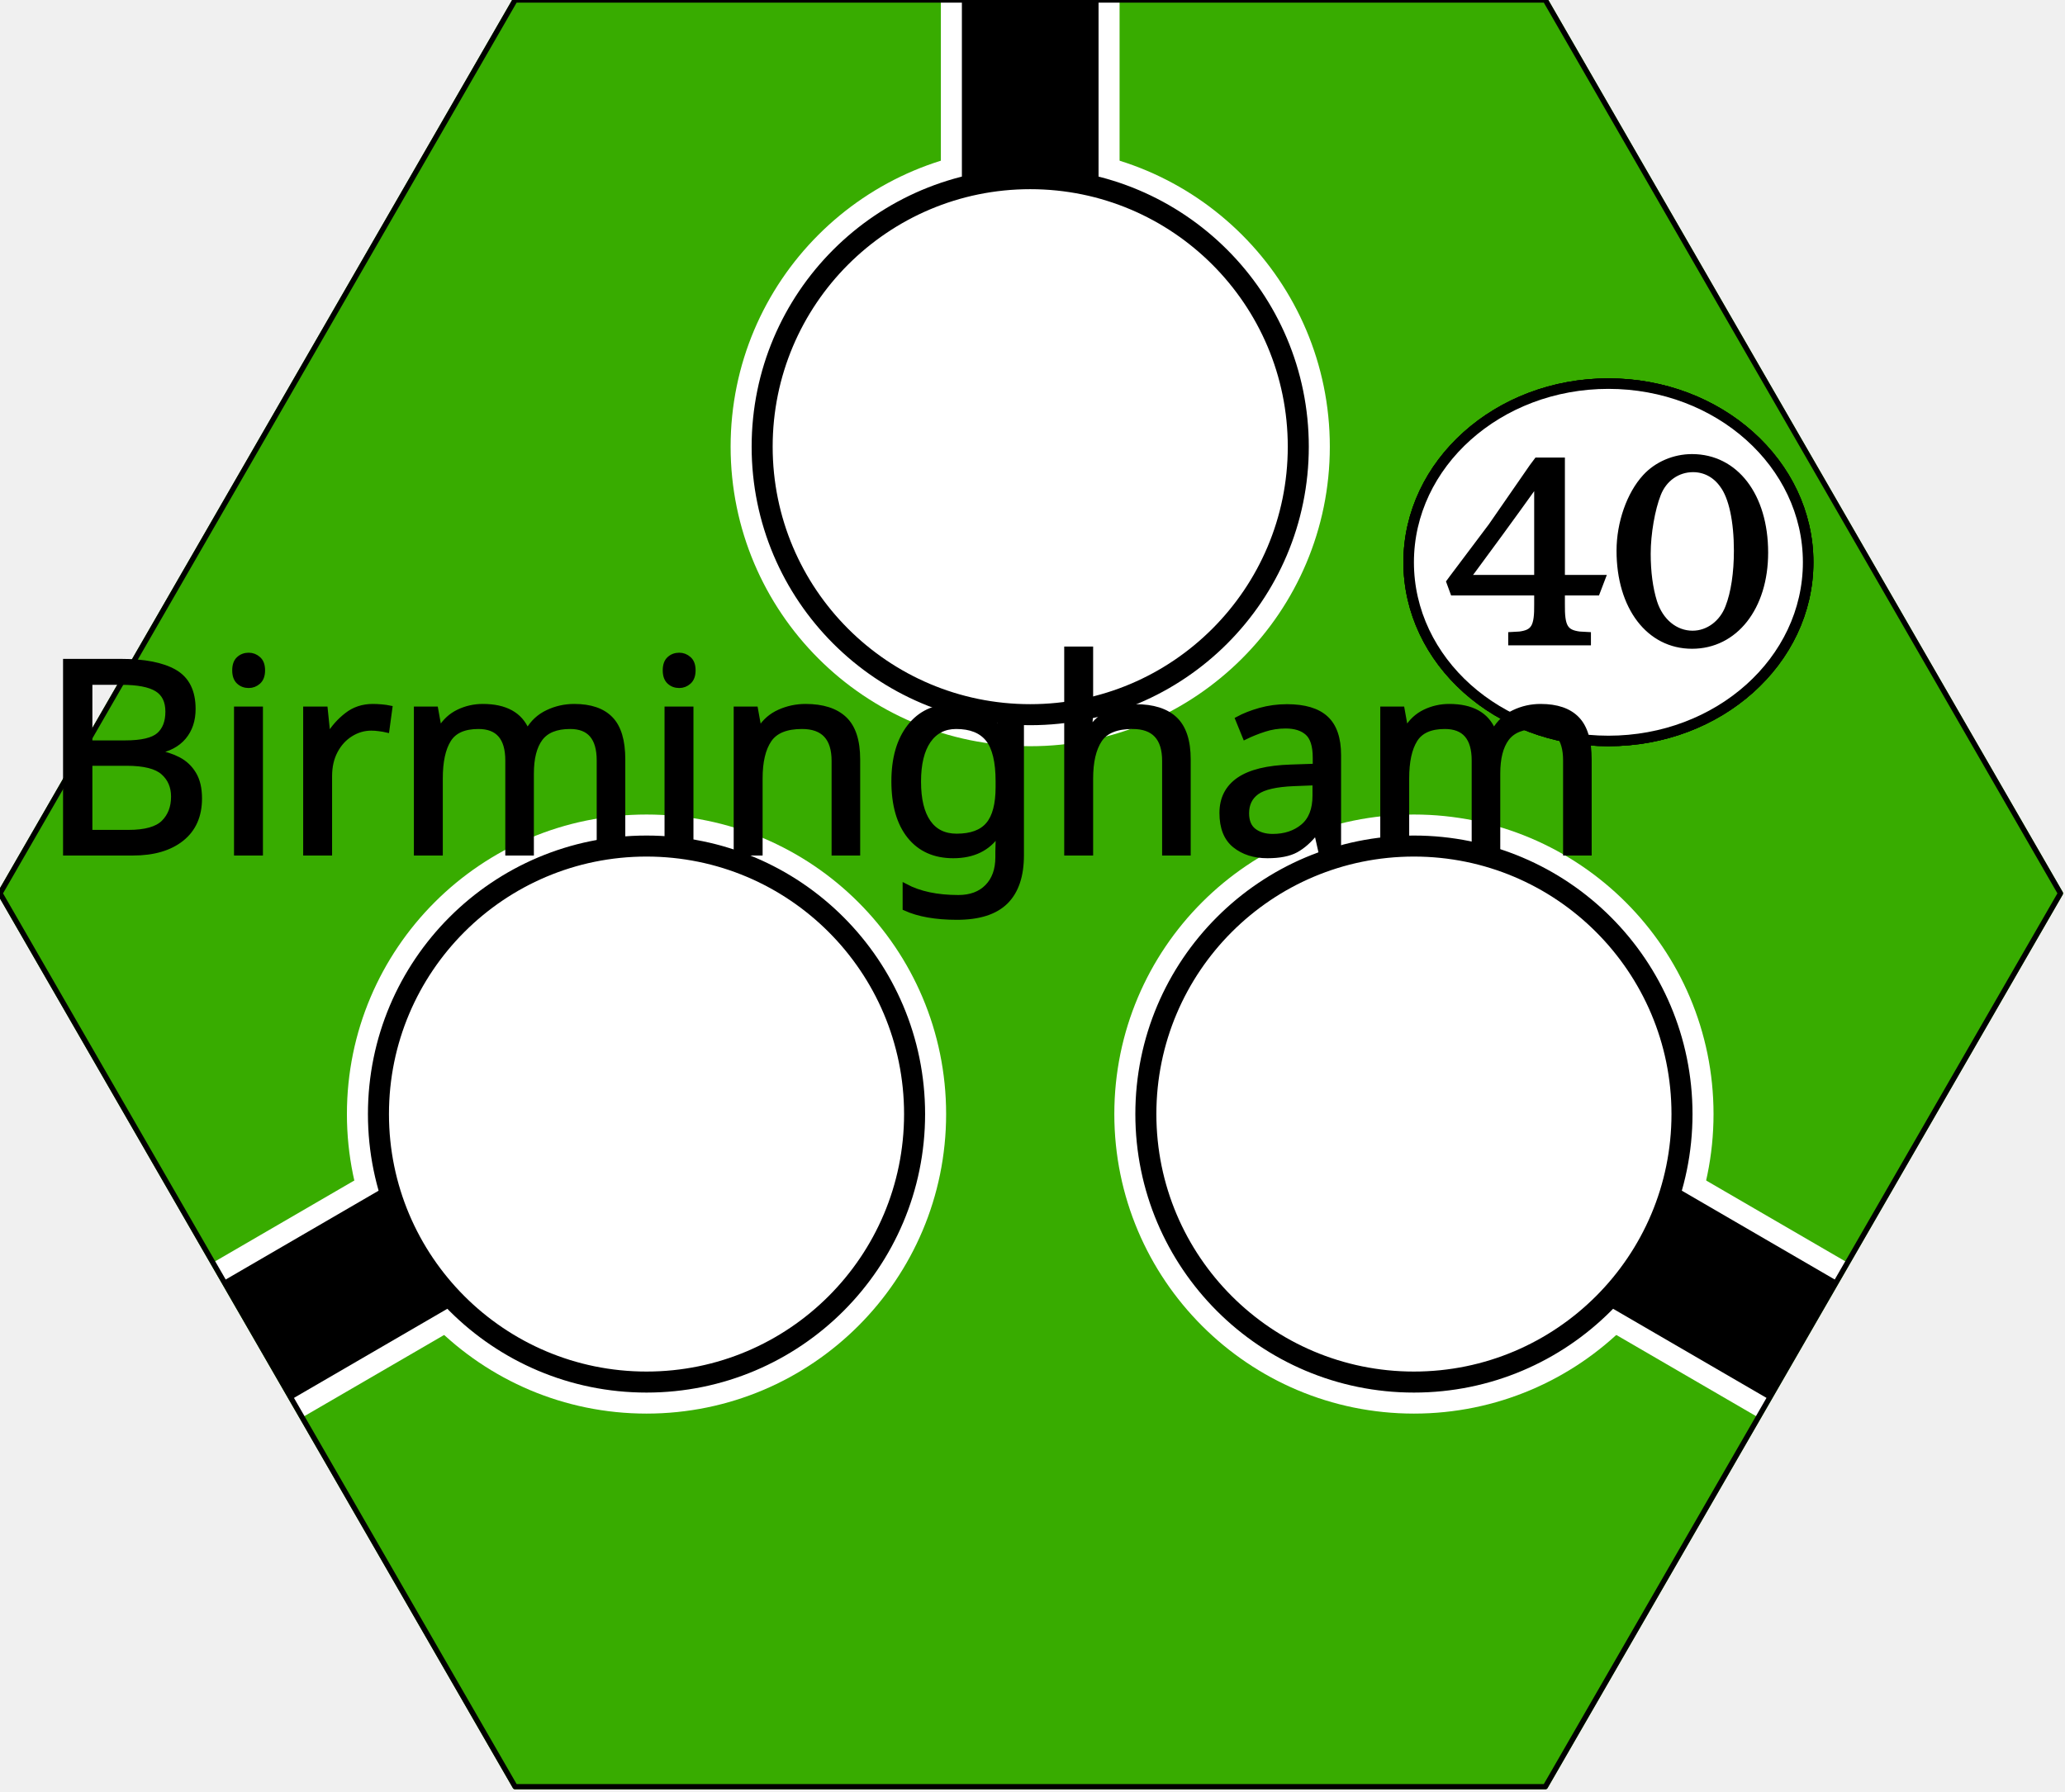
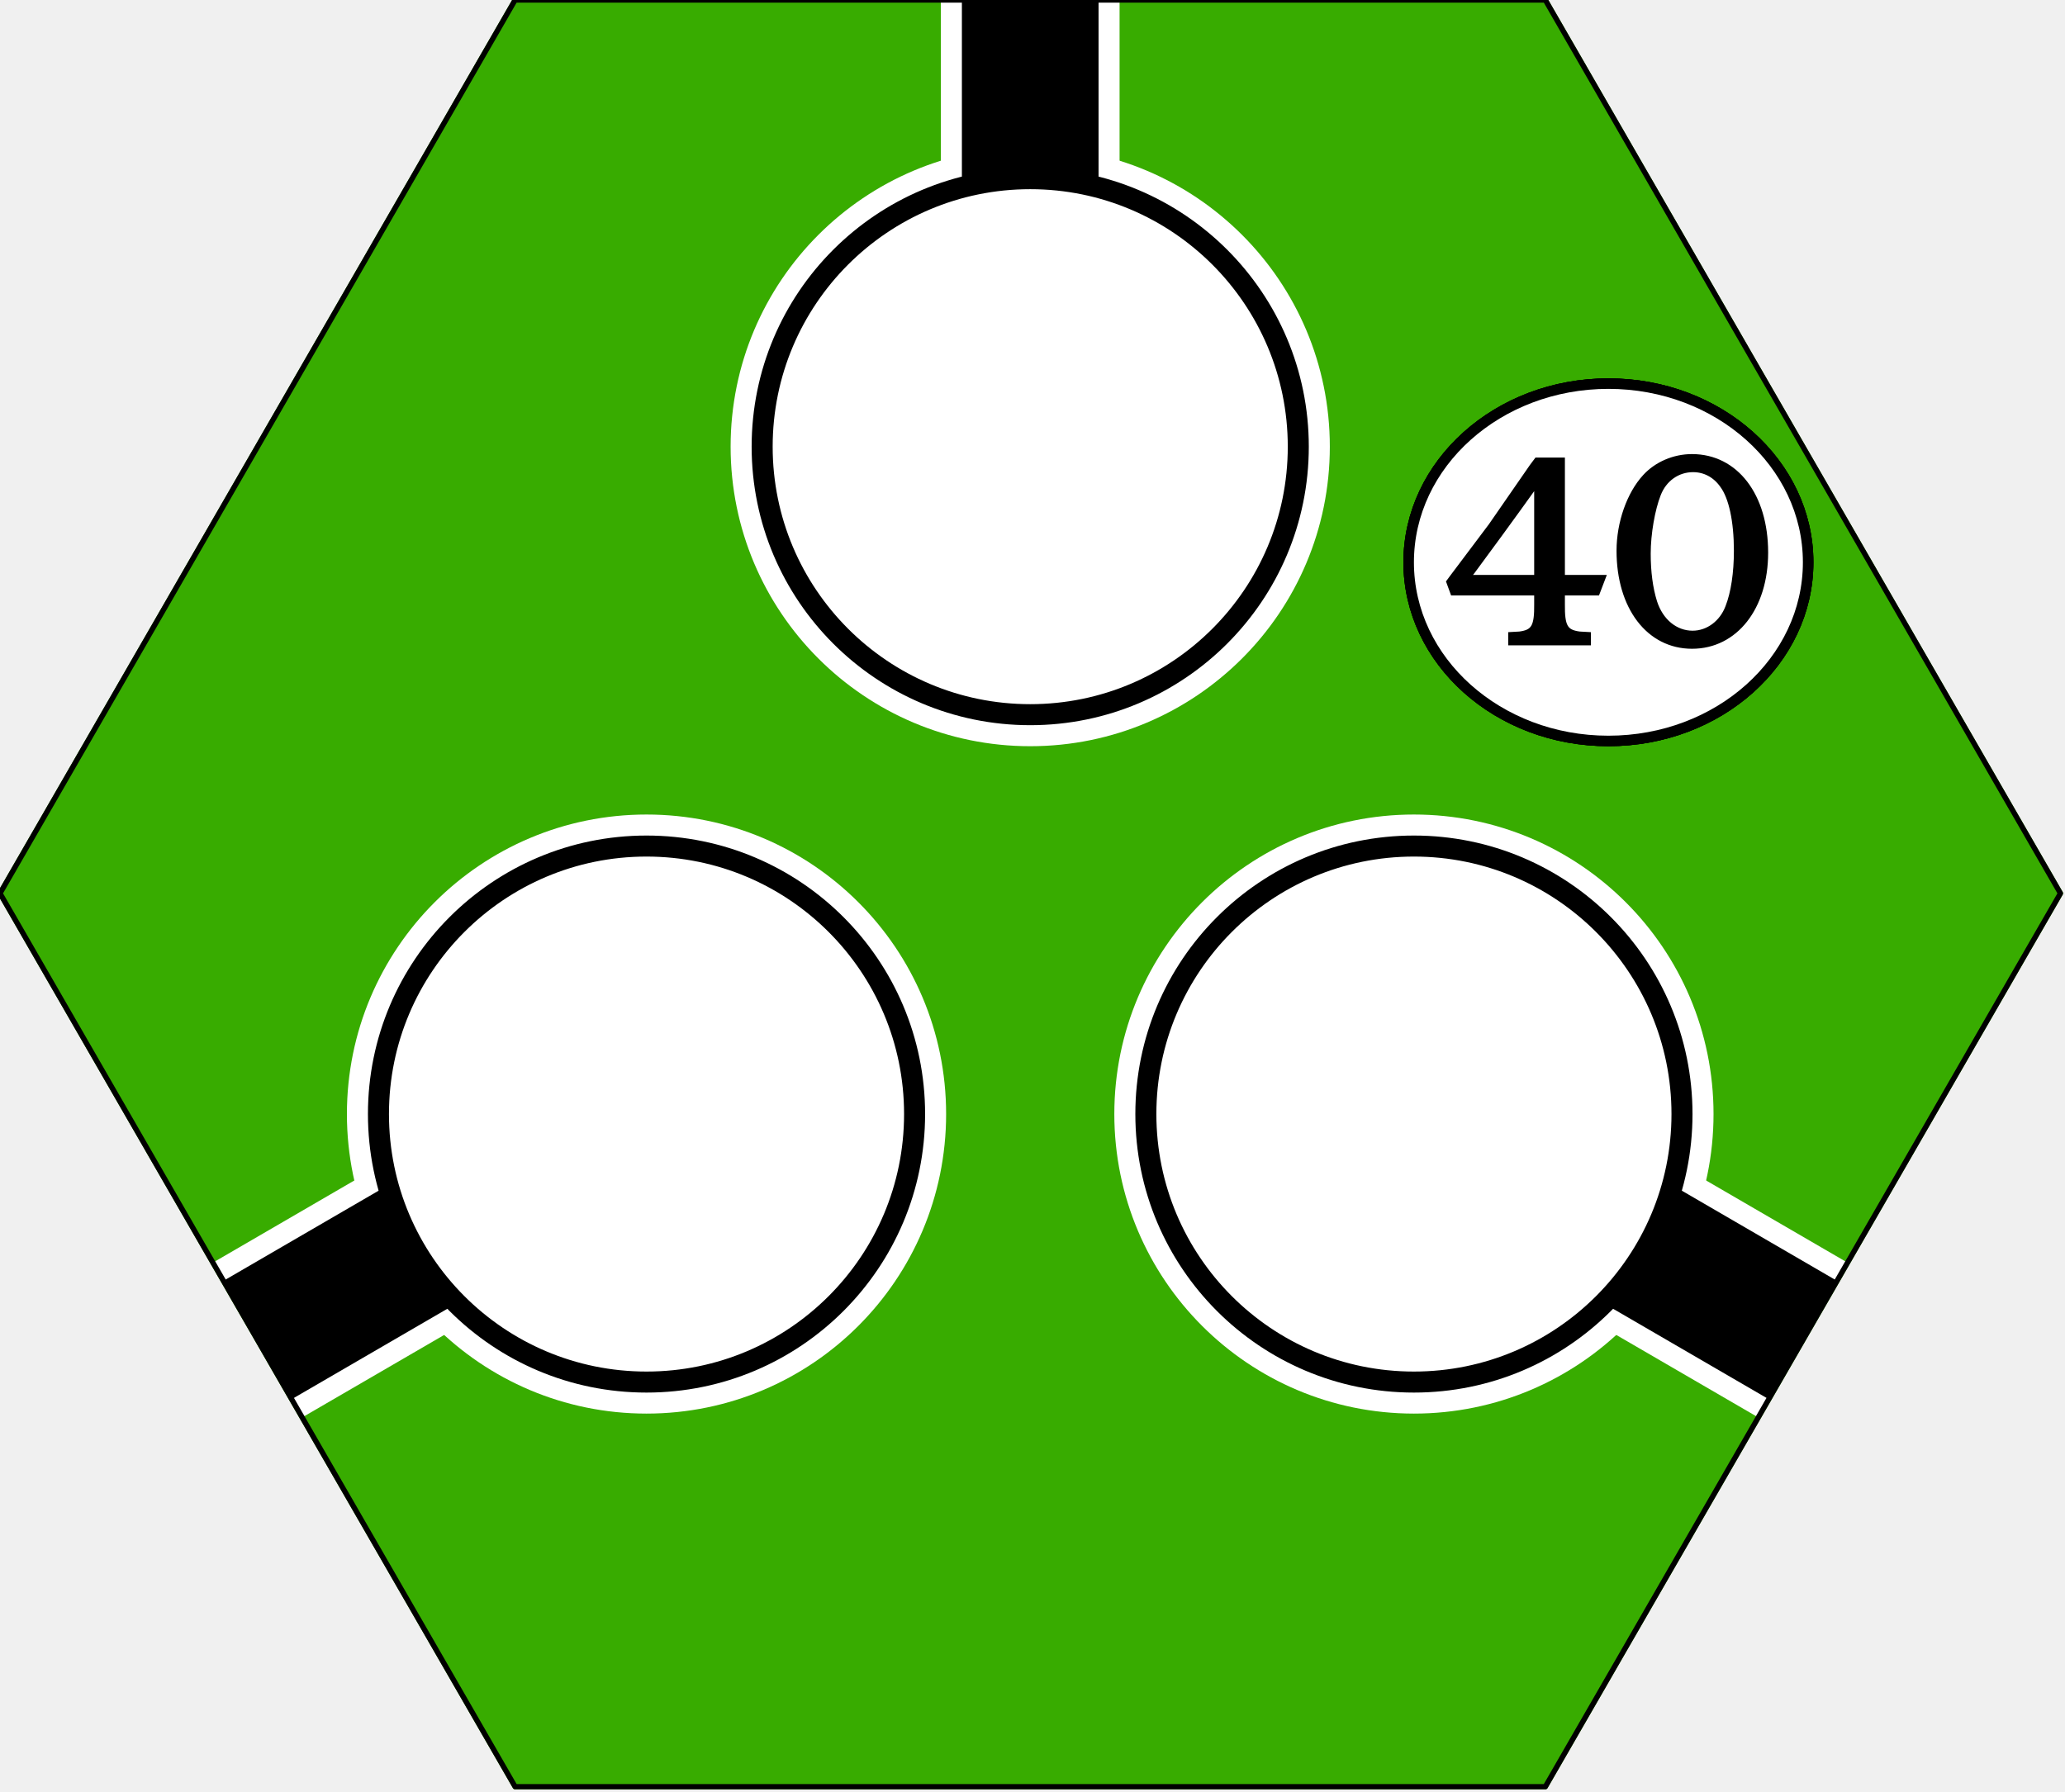
<svg xmlns="http://www.w3.org/2000/svg" version="1.1">
  <path d=" M 98,0 L 294,0 L 392,170 L 294,340 L 98,340 L 0,170 Z" fill="#38AC00" stroke="#38AC00" stroke-width="1" stroke-linejoin="round" />
  <circle cx="123" cy="212" r="51" fill="#FFFFFF" stroke="#FFFFFF" stroke-width="12" />
  <circle cx="196" cy="85" r="51" fill="#FFFFFF" stroke="#FFFFFF" stroke-width="12" />
  <circle cx="269" cy="212" r="51" fill="#FFFFFF" stroke="#FFFFFF" stroke-width="12" />
  <path d="M 123,212 L 49,255" fill="none" stroke="#FFFFFF" stroke-width="34" stroke-linecap="butt" stroke-linejoin="round" />
  <path d="M 269,212 L 343,255" fill="none" stroke="#FFFFFF" stroke-width="34" stroke-linecap="butt" stroke-linejoin="round" />
  <path d="M 196,0 L 196,85" fill="none" stroke="#FFFFFF" stroke-width="34" stroke-linecap="butt" stroke-linejoin="round" />
  <path d="M 123,212 L 49,255" fill="none" stroke="#000000" stroke-width="26" stroke-linecap="butt" stroke-linejoin="round" />
  <path d="M 269,212 L 343,255" fill="none" stroke="#000000" stroke-width="26" stroke-linecap="butt" stroke-linejoin="round" />
  <path d="M 196,0 L 196,85" fill="none" stroke="#000000" stroke-width="26" stroke-linecap="butt" stroke-linejoin="round" />
  <circle cx="123" cy="212" r="51" fill="#FFFFFF" stroke="#000000" stroke-width="4" />
  <ellipse rx="38" ry="34" cx="306" cy="107" fill="#FFFFFF" stroke="#000000" stroke-width="2" stroke-linejoin="round" />
  <text x="306" y="107" dy="0.3em" fill="#000000" stroke="#000000" text-anchor="middle" font-family="Bookman Old Style" font-size="51">40</text>
  <circle cx="196" cy="85" r="51" fill="#FFFFFF" stroke="#000000" stroke-width="4" />
  <ellipse rx="38" ry="34" cx="306" cy="107" fill="#FFFFFF" stroke="#000000" stroke-width="2" stroke-linejoin="round" />
  <text x="306" y="107" dy="0.3em" fill="#000000" stroke="#000000" text-anchor="middle" font-family="Bookman Old Style" font-size="51">40</text>
  <circle cx="269" cy="212" r="51" fill="#FFFFFF" stroke="#000000" stroke-width="4" />
  <ellipse rx="38" ry="34" cx="306" cy="107" fill="#FFFFFF" stroke="#000000" stroke-width="2" stroke-linejoin="round" />
  <text x="306" y="107" dy="0.3em" fill="#000000" stroke="#000000" text-anchor="middle" font-family="Bookman Old Style" font-size="51">40</text>
-   <text x="157" y="147" dy="0.3em" fill="#000000" stroke="#000000" text-anchor="middle" font-family="TimpaniHeavy" font-size="51">Birmingham</text>
+   <text x="157" y="147" dy="0.3em" fill="#000000" stroke="#000000" text-anchor="middle" font-family="TimpaniHeavy" font-size="51"> </text>
  <path d=" M 98,0 L 294,0 L 392,170 L 294,340 L 98,340 L 0,170 Z" fill="none" stroke="black" stroke-width="1" stroke-linejoin="round" />
</svg>
